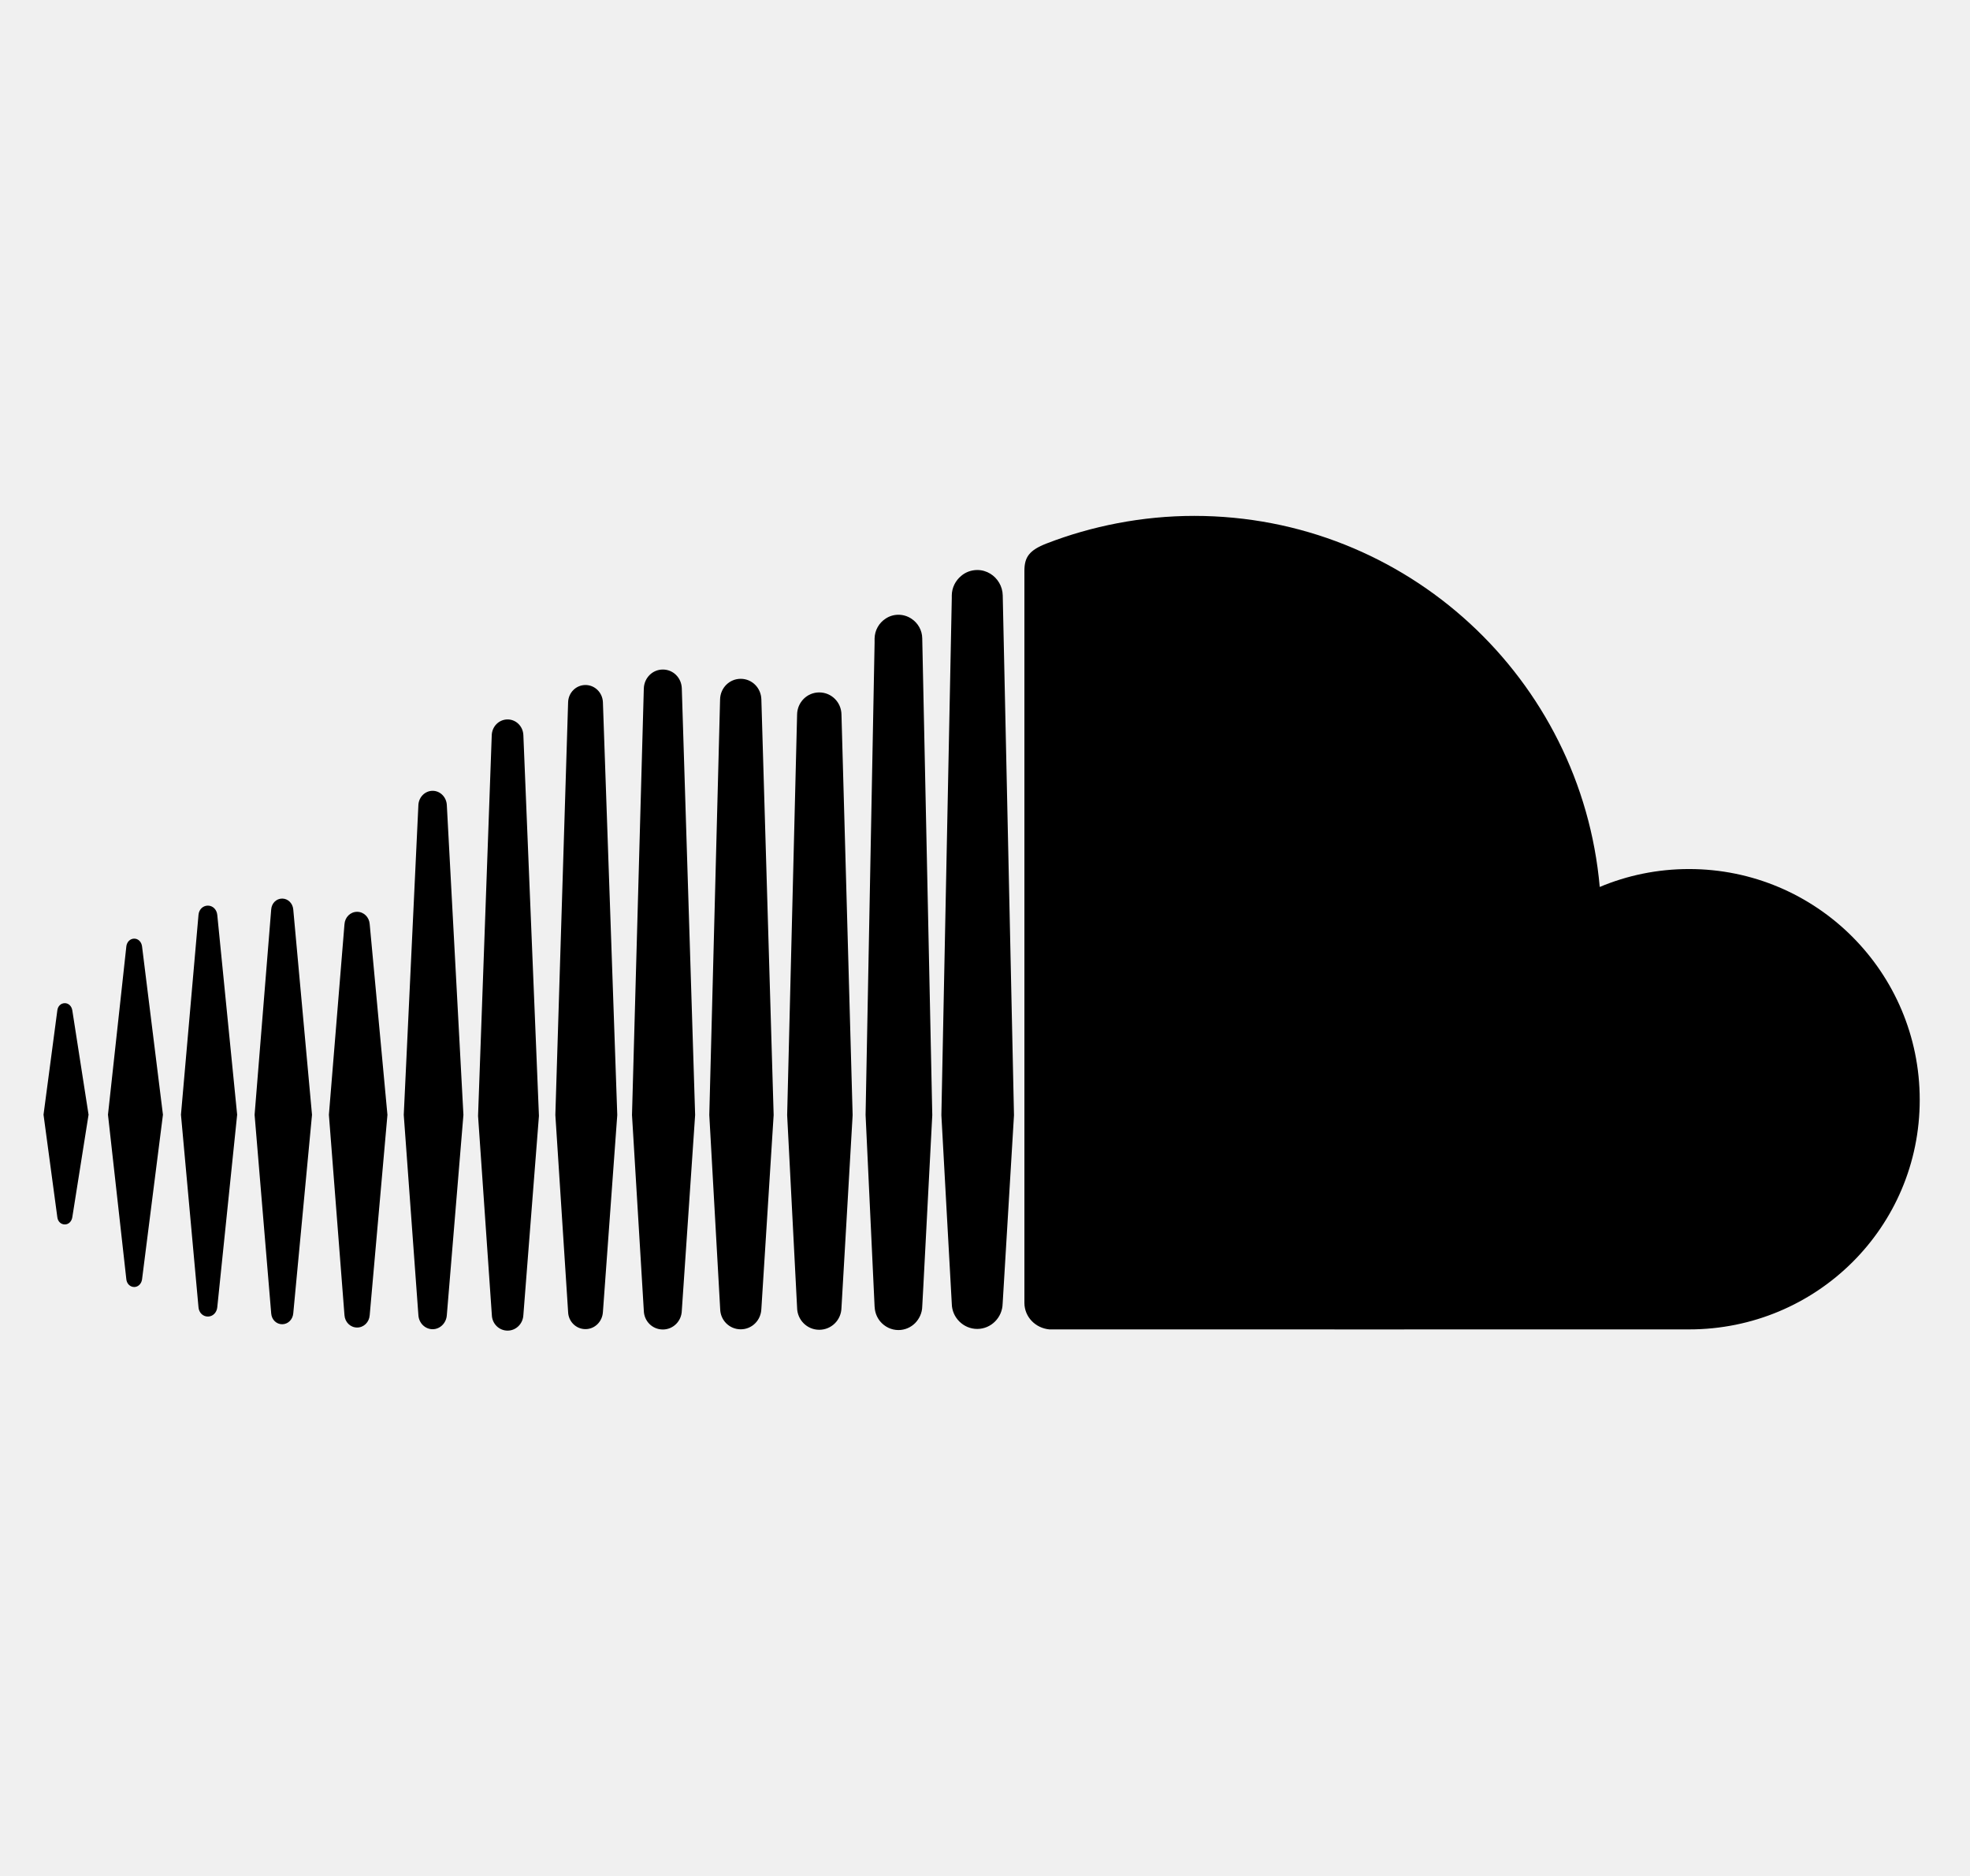
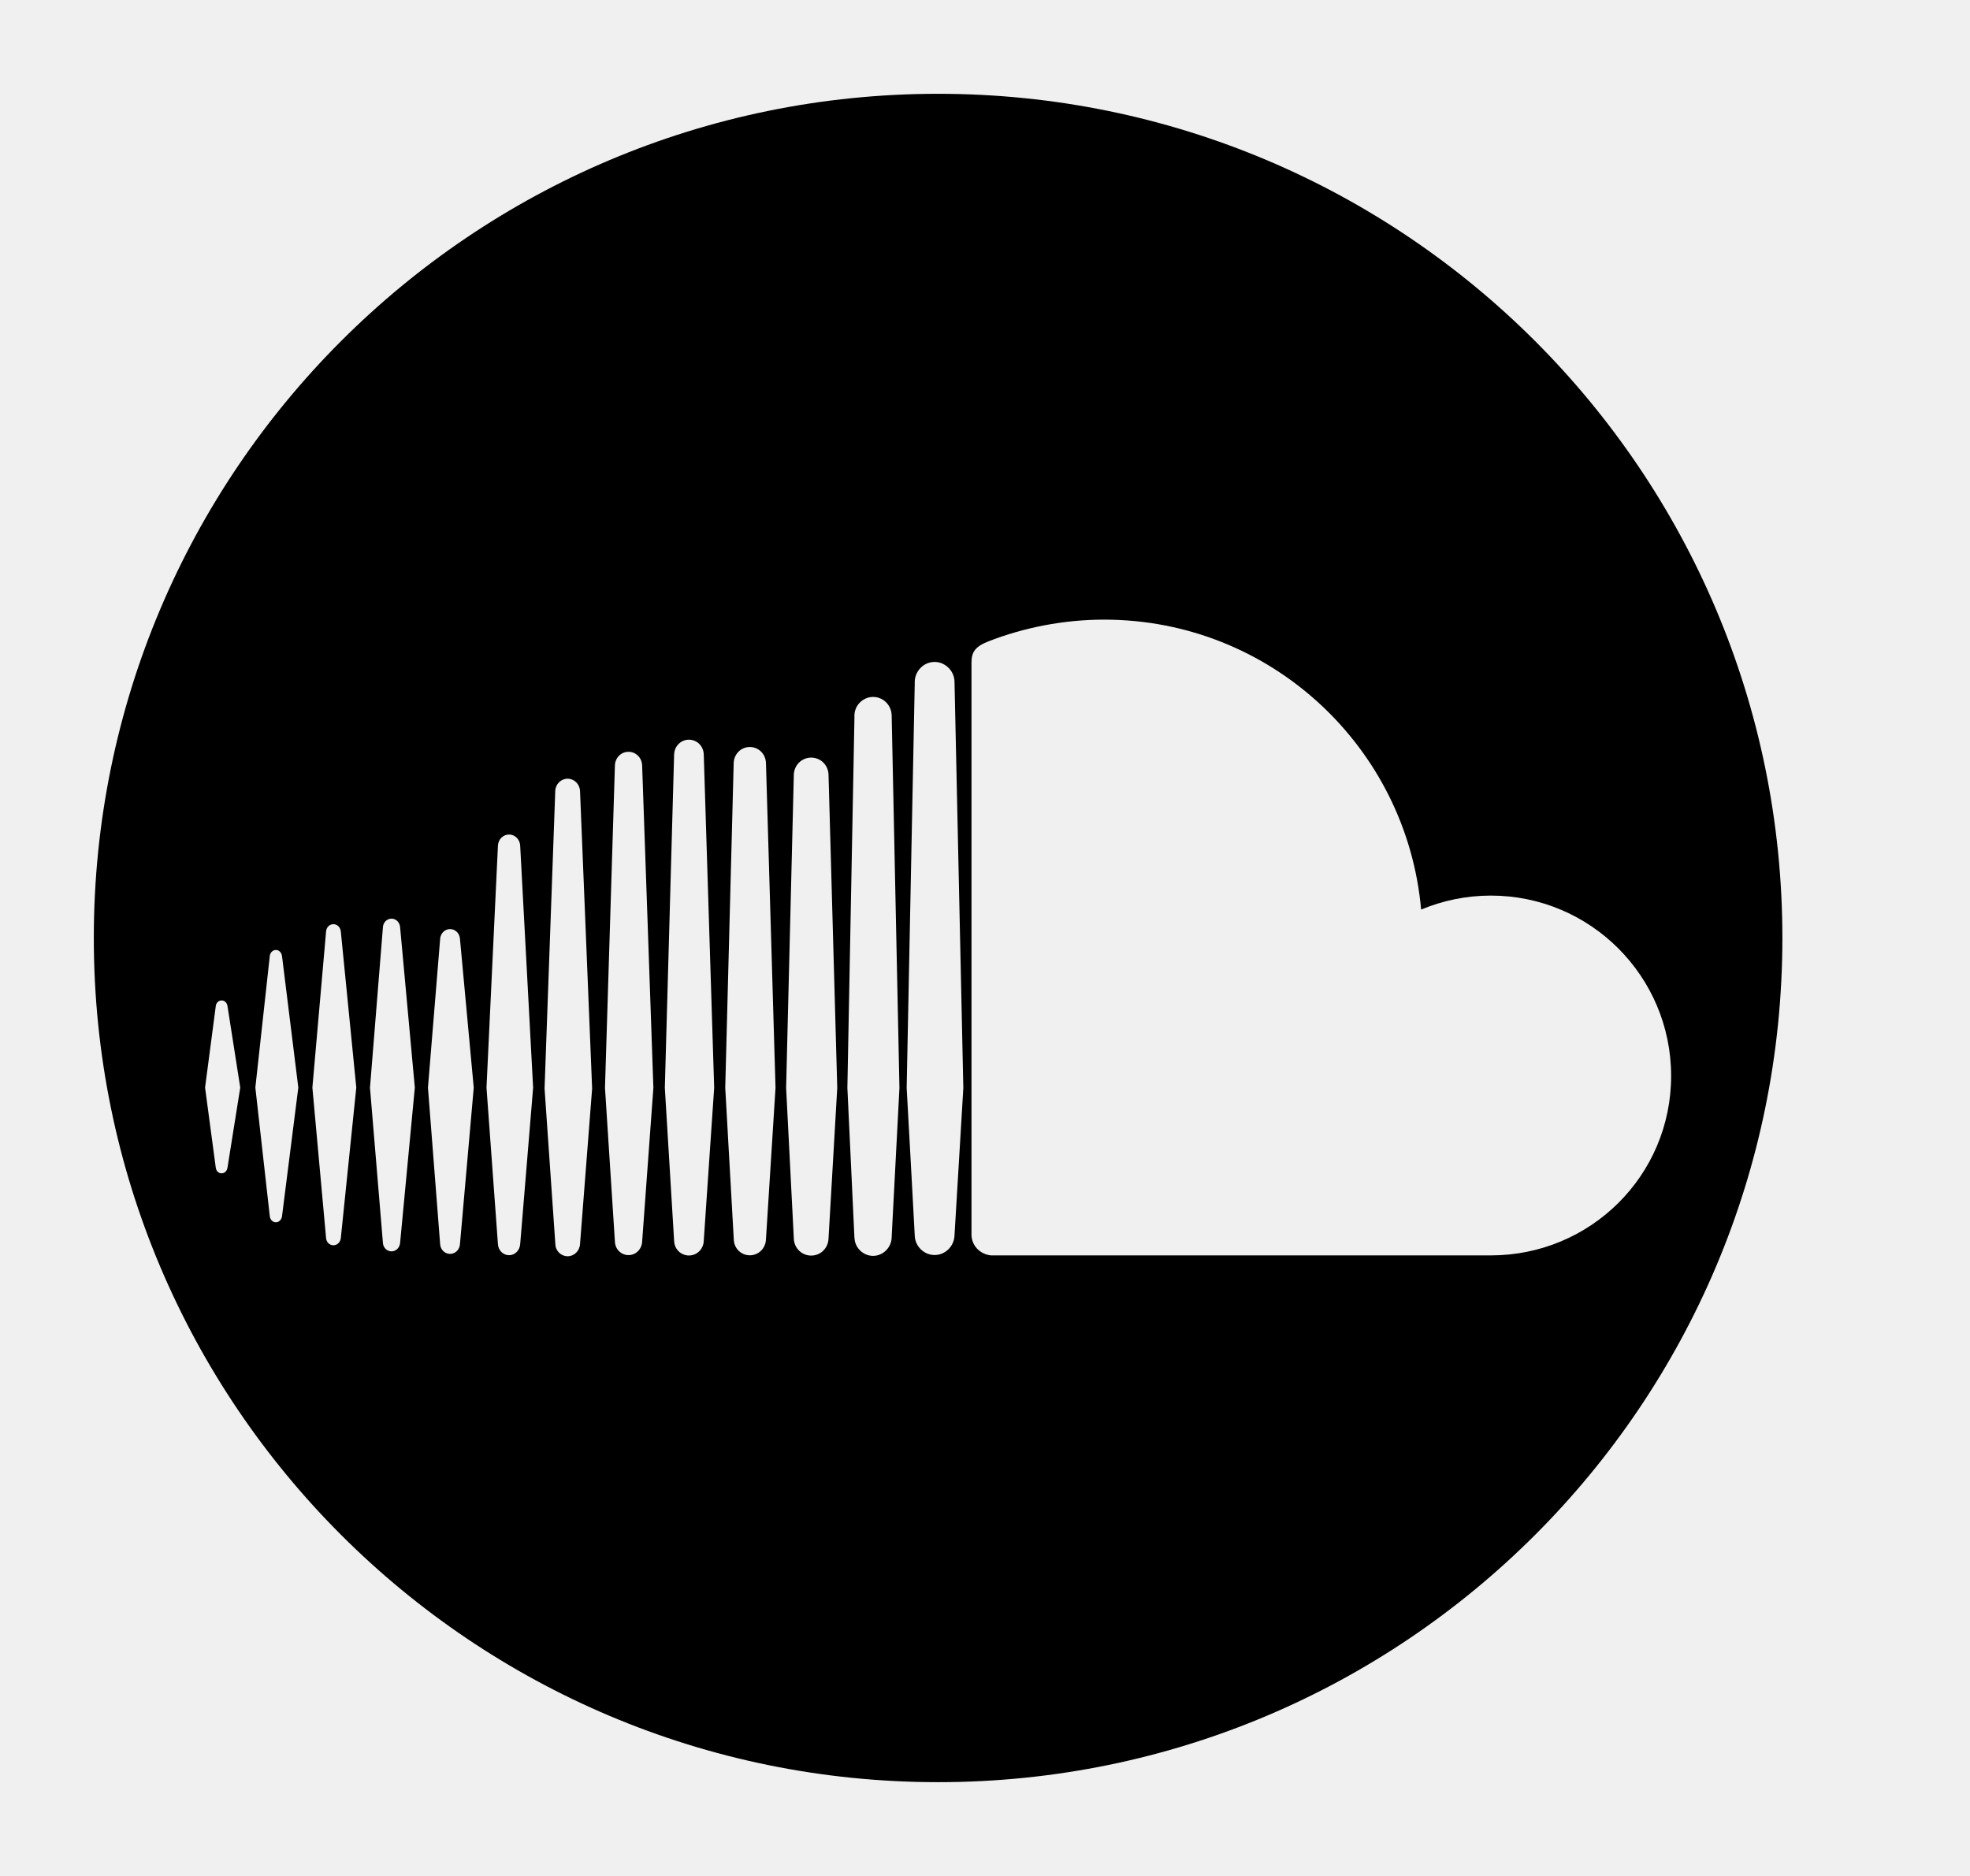
<svg xmlns="http://www.w3.org/2000/svg" width="21" height="20" viewBox="0 0 21 20" fill="none">
-   <g clip-path="url(#clip0)">
-     <path d="M0.771 12.976C0.764 13.022 0.732 13.054 0.691 13.054C0.649 13.054 0.616 13.022 0.611 12.976L0.464 11.884L0.611 10.773C0.616 10.727 0.649 10.695 0.691 10.695C0.732 10.695 0.764 10.727 0.771 10.773L0.944 11.884L0.771 12.976ZM1.514 13.641C1.507 13.688 1.472 13.721 1.431 13.721C1.388 13.721 1.353 13.688 1.347 13.641L1.151 11.884L1.347 10.088C1.353 10.041 1.388 10.007 1.431 10.007C1.473 10.007 1.507 10.04 1.514 10.088L1.737 11.884L1.514 13.641ZM2.316 13.938C2.31 13.995 2.268 14.036 2.216 14.036C2.163 14.036 2.121 13.995 2.116 13.938L1.929 11.884L2.116 9.753C2.121 9.696 2.163 9.655 2.216 9.655C2.268 9.655 2.31 9.696 2.316 9.753L2.528 11.884L2.316 13.938ZM3.126 14.003C3.12 14.069 3.069 14.118 3.008 14.118C2.946 14.118 2.896 14.069 2.891 14.003L2.714 11.885L2.891 9.695C2.896 9.629 2.946 9.58 3.008 9.58C3.069 9.58 3.12 9.629 3.126 9.695L3.326 11.885L3.126 14.003ZM3.941 14.021C3.936 14.096 3.878 14.153 3.807 14.153C3.735 14.153 3.677 14.096 3.672 14.021L3.506 11.885L3.672 9.854C3.677 9.778 3.735 9.721 3.807 9.721C3.878 9.721 3.936 9.778 3.941 9.853L4.13 11.886L3.941 14.021ZM4.763 14.022V14.021C4.758 14.104 4.692 14.171 4.612 14.171C4.531 14.171 4.465 14.105 4.46 14.021L4.304 11.886L4.46 8.581C4.465 8.497 4.531 8.431 4.612 8.431C4.692 8.431 4.758 8.497 4.763 8.581L4.94 11.886L4.763 14.022ZM5.579 14.02V14.019C5.575 14.113 5.501 14.186 5.411 14.186C5.32 14.186 5.246 14.113 5.243 14.02L5.096 11.897L5.242 7.837C5.246 7.743 5.32 7.67 5.411 7.67C5.501 7.67 5.575 7.743 5.579 7.837L5.745 11.897L5.579 14.02ZM6.427 13.988V13.986C6.422 14.089 6.341 14.17 6.241 14.17C6.141 14.17 6.059 14.089 6.056 13.987L5.92 11.887C5.92 11.887 6.056 7.488 6.056 7.487C6.059 7.384 6.141 7.303 6.241 7.303C6.341 7.303 6.423 7.384 6.427 7.487L6.58 11.887L6.427 13.988ZM7.268 13.973C7.265 14.086 7.175 14.174 7.066 14.174C6.955 14.174 6.866 14.086 6.863 13.974L6.737 11.887L6.863 7.34C6.867 7.227 6.955 7.138 7.066 7.138C7.176 7.138 7.265 7.226 7.268 7.34L7.41 11.887L7.268 13.973ZM8.116 13.955V13.954C8.112 14.076 8.016 14.172 7.896 14.172C7.776 14.172 7.679 14.076 7.677 13.955L7.561 11.887L7.676 7.456C7.679 7.333 7.776 7.237 7.896 7.237C8.016 7.237 8.112 7.333 8.116 7.455L8.247 11.887L8.116 13.955ZM8.97 13.942V13.941C8.968 14.073 8.863 14.177 8.733 14.177C8.604 14.177 8.499 14.073 8.497 13.942L8.391 11.888L8.497 7.618C8.499 7.486 8.604 7.382 8.733 7.382C8.863 7.382 8.968 7.486 8.97 7.618L9.089 11.888L8.97 13.942ZM9.842 13.726L9.831 13.928C9.83 13.997 9.8 14.06 9.755 14.106C9.709 14.152 9.646 14.18 9.577 14.18C9.5 14.18 9.43 14.144 9.383 14.088C9.349 14.047 9.327 13.994 9.324 13.937C9.324 13.934 9.323 13.932 9.323 13.929C9.323 13.929 9.227 11.889 9.227 11.886L9.323 6.855L9.323 6.807C9.325 6.718 9.371 6.64 9.441 6.595C9.48 6.569 9.527 6.554 9.577 6.554C9.629 6.554 9.677 6.57 9.717 6.597C9.785 6.642 9.83 6.719 9.831 6.806L9.938 11.888L9.842 13.726ZM10.688 13.9V13.9V13.898C10.685 14.047 10.565 14.168 10.417 14.168C10.27 14.168 10.148 14.047 10.146 13.9L10.091 12.908L10.035 11.889L10.146 6.375L10.146 6.347C10.147 6.264 10.186 6.189 10.247 6.139C10.293 6.1 10.353 6.077 10.418 6.077C10.468 6.077 10.515 6.091 10.556 6.116C10.633 6.163 10.687 6.249 10.689 6.347L10.809 11.889L10.688 13.9ZM18.005 14.173C18.005 14.173 11.192 14.174 11.186 14.173C11.038 14.159 10.921 14.041 10.92 13.891V6.083C10.921 5.94 10.971 5.866 11.157 5.794C11.634 5.609 12.175 5.5 12.73 5.5C14.998 5.5 16.857 7.239 17.053 9.456C17.346 9.333 17.667 9.265 18.005 9.265C19.364 9.265 20.464 10.366 20.464 11.725C20.465 13.084 19.364 14.173 18.005 14.173Z" fill="black" />
-   </g>
-   <defs>
-     <clipPath id="clip0">
-       <rect width="20" height="20" fill="white" transform="translate(0.464355)" />
-     </clipPath>
-   </defs>
+   <path d="M10 1C5.03 1 1 5.029 1 10C1 14.971 5.03 19 10 19C14.97 19 19 14.971 19 10C19 5.029 14.97 1 10 1ZM2.425 12.448C2.42 12.484 2.395 12.509 2.362 12.509C2.33 12.509 2.304 12.484 2.3 12.448L2.186 11.595L2.3 10.727C2.304 10.691 2.33 10.666 2.362 10.666C2.395 10.666 2.42 10.691 2.425 10.726L2.561 11.595L2.425 12.448ZM3.006 12.968C3 13.005 2.973 13.031 2.941 13.031C2.908 13.031 2.88 13.004 2.876 12.967L2.722 11.595L2.876 10.191C2.88 10.155 2.908 10.128 2.941 10.128C2.974 10.128 3 10.154 3.006 10.191L3.18 11.595L3.006 12.968ZM3.633 13.2C3.628 13.244 3.595 13.276 3.554 13.276C3.513 13.276 3.48 13.244 3.476 13.2L3.33 11.595C3.33 11.595 3.476 9.93 3.476 9.93C3.48 9.885 3.513 9.853 3.554 9.853C3.595 9.853 3.628 9.885 3.633 9.93L3.798 11.595L3.633 13.2ZM4.265 13.251C4.261 13.302 4.221 13.341 4.174 13.341C4.125 13.341 4.085 13.302 4.082 13.251L3.944 11.596L4.082 9.885C4.085 9.833 4.125 9.794 4.174 9.794C4.221 9.794 4.261 9.833 4.265 9.884L4.422 11.595L4.265 13.251ZM4.903 13.265C4.899 13.323 4.853 13.368 4.798 13.368C4.741 13.368 4.696 13.323 4.692 13.265L4.562 11.596L4.692 10.009C4.696 9.95 4.742 9.905 4.798 9.905C4.853 9.905 4.899 9.95 4.903 10.008L5.05 11.596L4.903 13.265ZM5.545 13.265V13.264C5.541 13.33 5.489 13.382 5.427 13.382C5.363 13.382 5.312 13.33 5.308 13.265L5.186 11.596L5.308 9.014C5.312 8.948 5.363 8.897 5.427 8.897C5.489 8.897 5.541 8.948 5.545 9.014L5.683 11.596L5.545 13.265ZM6.183 13.264V13.263C6.179 13.336 6.121 13.393 6.051 13.393C5.98 13.393 5.922 13.336 5.92 13.264L5.805 11.605C5.805 11.605 5.919 8.432 5.919 8.432C5.922 8.359 5.98 8.302 6.051 8.302C6.121 8.302 6.179 8.359 6.183 8.432L6.312 11.605L6.183 13.264ZM6.845 13.239V13.238C6.841 13.318 6.778 13.381 6.7 13.381C6.621 13.381 6.558 13.318 6.555 13.238L6.449 11.597C6.449 11.597 6.555 8.159 6.555 8.159C6.558 8.078 6.621 8.015 6.7 8.015C6.778 8.015 6.842 8.078 6.845 8.159L6.965 11.597L6.845 13.239ZM7.502 13.227C7.5 13.316 7.43 13.385 7.344 13.385C7.258 13.385 7.188 13.316 7.186 13.228L7.087 11.597L7.186 8.044C7.189 7.955 7.258 7.886 7.344 7.886C7.43 7.886 7.5 7.955 7.502 8.044L7.613 11.597L7.502 13.227ZM8.165 13.213V13.212C8.162 13.308 8.087 13.383 7.993 13.383C7.899 13.383 7.824 13.308 7.822 13.213L7.731 11.597L7.821 8.135C7.824 8.039 7.899 7.964 7.993 7.964C8.087 7.964 8.162 8.039 8.165 8.134L8.267 11.597L8.165 13.213ZM8.832 13.203V13.202C8.83 13.305 8.749 13.386 8.647 13.386C8.546 13.386 8.464 13.305 8.462 13.203L8.38 11.598L8.462 8.261C8.464 8.158 8.546 8.077 8.647 8.077C8.749 8.077 8.83 8.158 8.832 8.261L8.925 11.598L8.832 13.203ZM9.513 13.034L9.505 13.192C9.504 13.246 9.481 13.295 9.445 13.331C9.409 13.367 9.36 13.389 9.307 13.389C9.246 13.389 9.192 13.361 9.155 13.317C9.128 13.285 9.111 13.244 9.109 13.199C9.109 13.197 9.108 13.195 9.108 13.193C9.108 13.193 9.033 11.599 9.033 11.597L9.108 7.665L9.108 7.627C9.109 7.558 9.146 7.497 9.2 7.462C9.231 7.442 9.267 7.43 9.307 7.43C9.347 7.43 9.385 7.442 9.416 7.463C9.469 7.499 9.504 7.559 9.505 7.627L9.588 11.598L9.513 13.034ZM10.175 13.17V13.17V13.169C10.172 13.285 10.078 13.38 9.963 13.38C9.848 13.38 9.753 13.285 9.751 13.17L9.709 12.395L9.665 11.598L9.751 7.29L9.751 7.268C9.752 7.203 9.783 7.144 9.83 7.105C9.866 7.075 9.913 7.057 9.964 7.057C10.003 7.057 10.04 7.068 10.071 7.088C10.132 7.125 10.174 7.192 10.175 7.268L10.269 11.599L10.175 13.17ZM15.892 13.384C15.892 13.384 10.569 13.384 10.563 13.384C10.448 13.372 10.357 13.281 10.356 13.163C10.356 13.163 10.356 7.062 10.356 7.062C10.357 6.95 10.396 6.892 10.541 6.836C10.914 6.691 11.337 6.606 11.77 6.606C13.543 6.606 14.995 7.965 15.149 9.697C15.377 9.602 15.629 9.548 15.892 9.548C16.954 9.548 17.814 10.409 17.814 11.471C17.814 12.532 16.954 13.384 15.892 13.384Z" fill="black" />
</svg>
